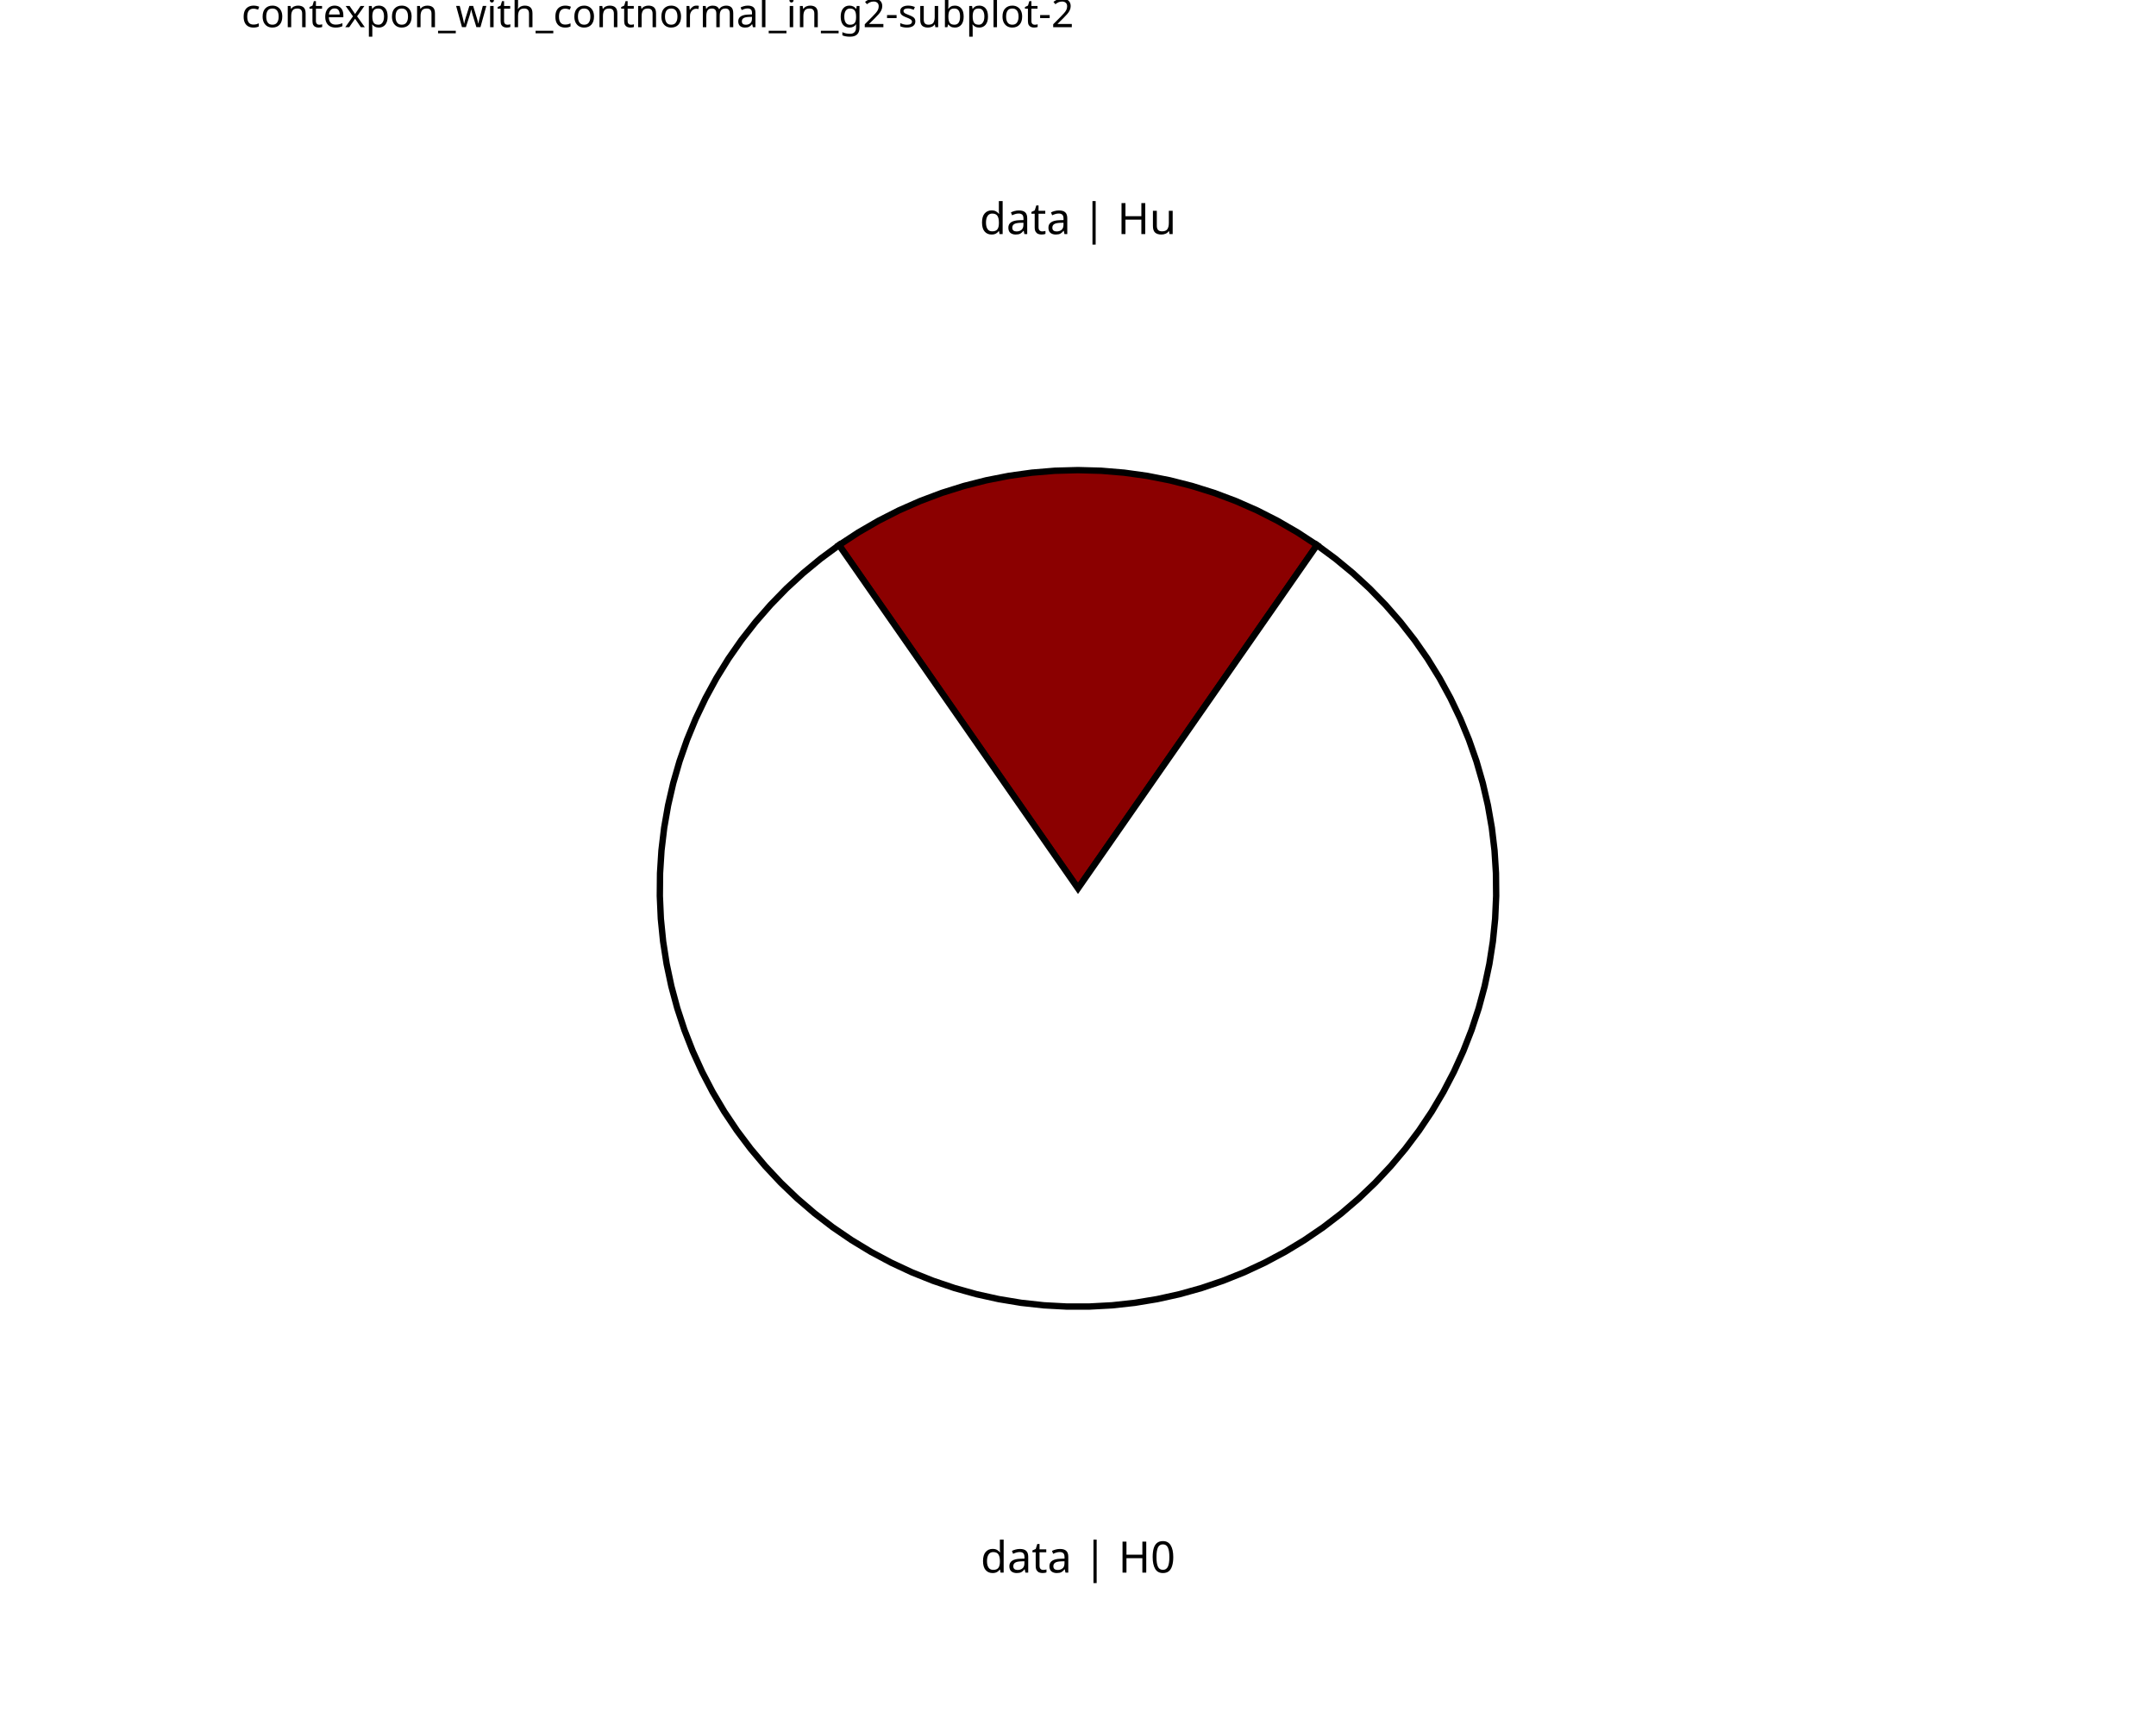
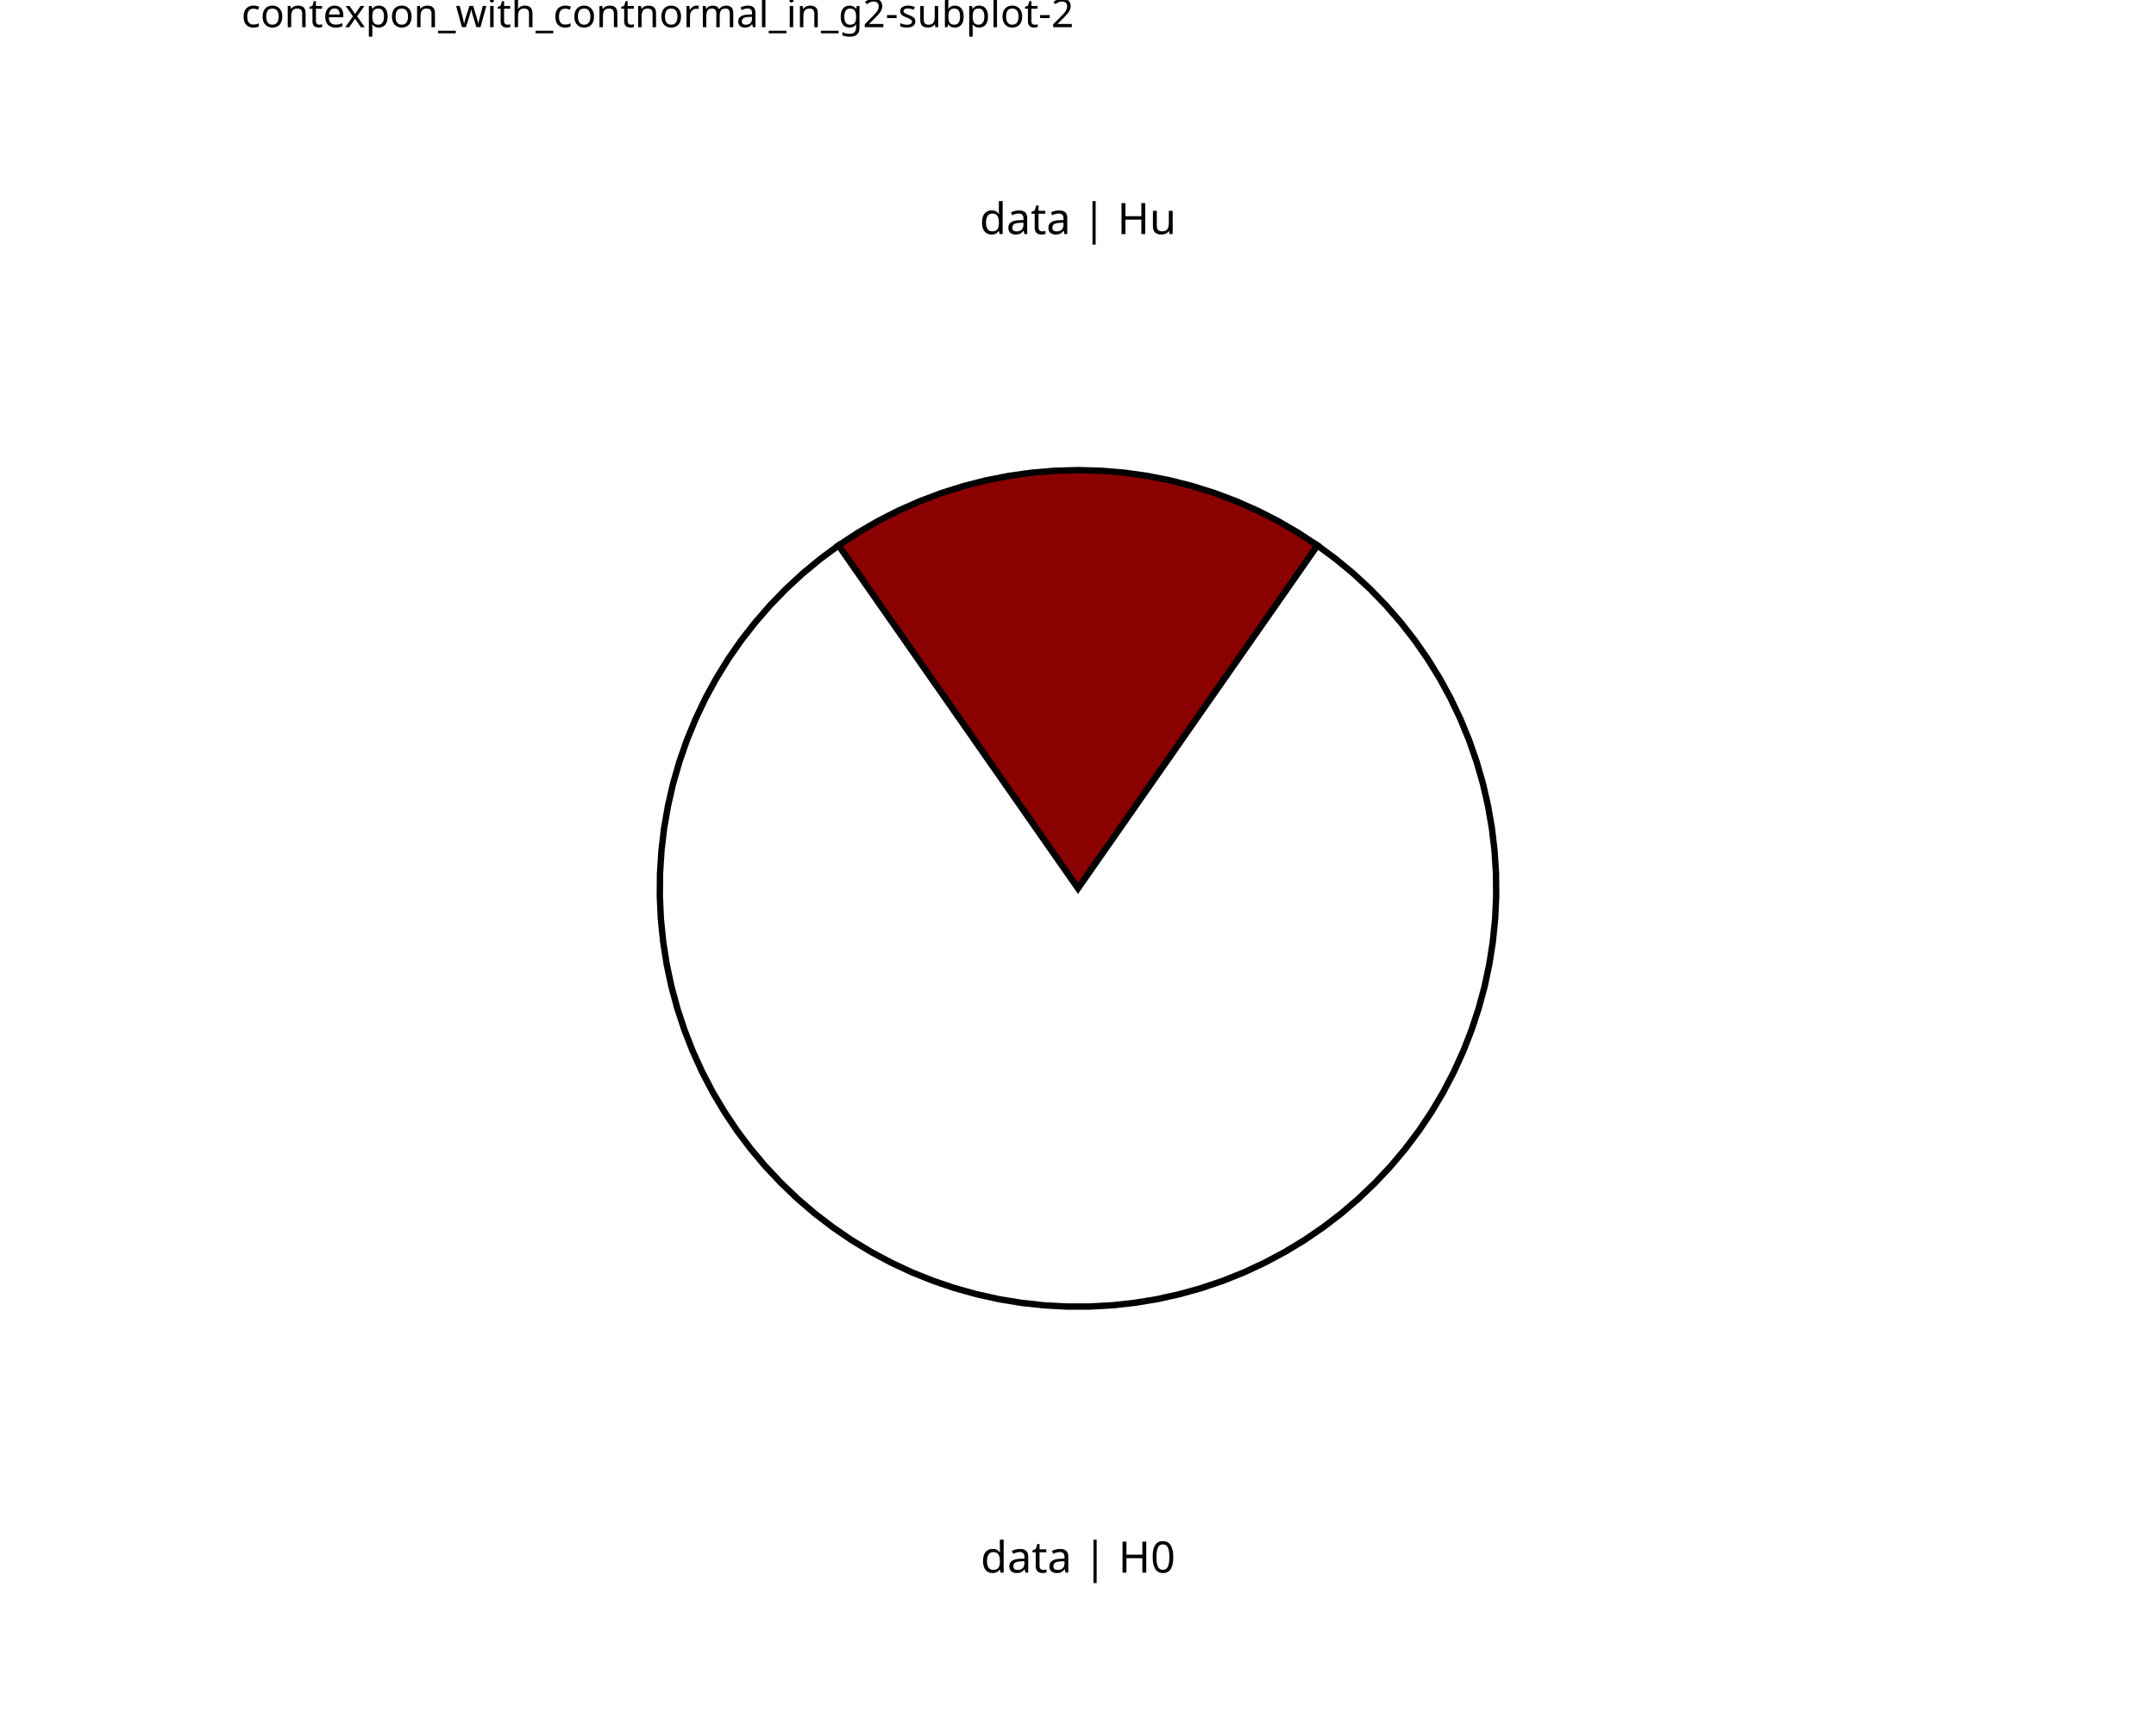
<svg xmlns="http://www.w3.org/2000/svg" class="svglite" data-engine-version="2.0" width="720.00pt" height="576.00pt" viewBox="0 0 720.00 576.00">
  <defs>
    <style type="text/css">
    .svglite line, .svglite polyline, .svglite polygon, .svglite path, .svglite rect, .svglite circle {
      fill: none;
      stroke: #000000;
      stroke-linecap: round;
      stroke-linejoin: round;
      stroke-miterlimit: 10.00;
    }
  </style>
  </defs>
  <rect width="100%" height="100%" style="stroke: none; fill: #FFFFFF;" />
  <defs>
    <clipPath id="cpMC4wMHw3MjAuMDB8MC4wMHw1NzYuMDA=">
      <rect x="0.00" y="0.00" width="720.00" height="576.00" />
    </clipPath>
  </defs>
  <g clip-path="url(#cpMC4wMHw3MjAuMDB8MC4wMHw1NzYuMDA=)">
</g>
  <defs>
    <clipPath id="cpODAuNjV8NjM5LjM1fDAuMDB8NTc2LjAw">
      <rect x="80.65" y="0.00" width="558.70" height="576.00" />
    </clipPath>
  </defs>
  <g clip-path="url(#cpODAuNjV8NjM5LjM1fDAuMDB8NTc2LjAw)">
    <rect x="80.65" y="0.00" width="558.70" height="576.00" style="stroke-width: 10.67; stroke: none;" />
  </g>
  <g clip-path="url(#cpMC4wMHw3MjAuMDB8MC4wMHw1NzYuMDA=)">
</g>
  <defs>
    <clipPath id="cpODAuNjV8NjM5LjM1fDE3LjMwfDU3Ni4wMA==">
      <rect x="80.65" y="17.30" width="558.70" height="558.70" />
    </clipPath>
  </defs>
  <g clip-path="url(#cpODAuNjV8NjM5LjM1fDE3LjMwfDU3Ni4wMA==)">
    <rect x="80.65" y="17.30" width="558.70" height="558.70" style="stroke-width: 10.67; stroke: none;" />
-     <polygon points="360.00,296.65 364.43,290.28 368.87,283.92 373.30,277.55 377.73,271.18 382.17,264.81 386.60,258.44 391.04,252.07 395.47,245.71 399.90,239.34 404.34,232.97 408.77,226.60 413.20,220.23 417.64,213.86 422.07,207.50 426.51,201.13 430.94,194.76 435.37,188.39 439.81,182.02 433.35,177.79 426.67,173.92 419.79,170.42 412.72,167.31 405.49,164.59 398.12,162.28 390.64,160.38 383.06,158.89 375.41,157.83 367.72,157.19 360.00,156.98 352.28,157.19 344.59,157.83 336.94,158.89 329.36,160.38 321.88,162.28 314.51,164.59 307.28,167.31 300.21,170.42 293.33,173.92 286.65,177.79 280.19,182.02 284.63,188.39 289.06,194.76 293.49,201.13 297.93,207.50 302.36,213.86 306.80,220.23 311.23,226.60 315.66,232.97 320.10,239.34 324.53,245.71 328.96,252.07 333.40,258.44 337.83,264.81 342.27,271.18 346.70,277.55 351.13,283.92 355.57,290.28 360.00,296.65 " style="stroke-width: 2.13; stroke-linecap: butt; stroke-linejoin: miter; fill: #8B0000;" />
-     <polygon points="360.00,296.65 355.57,290.28 351.13,283.92 346.70,277.55 342.27,271.18 337.83,264.81 333.40,258.44 328.96,252.07 324.53,245.71 320.10,239.34 315.66,232.97 311.23,226.60 306.80,220.23 302.36,213.86 297.93,207.50 293.49,201.13 289.06,194.76 284.63,188.39 280.19,182.02 274.07,186.54 268.20,191.38 262.60,196.54 257.30,201.99 252.30,207.72 247.61,213.72 243.26,219.96 239.26,226.43 235.62,233.11 232.34,239.98 229.44,247.02 226.93,254.20 224.82,261.51 223.11,268.92 221.80,276.42 220.90,283.97 220.42,291.57 220.35,299.17 220.69,306.78 221.45,314.35 222.62,321.86 224.20,329.31 226.18,336.66 228.55,343.88 231.32,350.97 234.47,357.90 237.99,364.64 241.87,371.19 246.11,377.51 250.68,383.59 255.58,389.41 260.78,394.96 266.28,400.22 272.06,405.17 278.10,409.80 284.39,414.09 290.89,418.03 297.60,421.61 304.50,424.83 311.56,427.66 318.77,430.10 326.10,432.15 333.53,433.79 341.03,435.03 348.60,435.86 356.20,436.27 363.80,436.27 371.40,435.86 378.97,435.03 386.47,433.79 393.90,432.15 401.23,430.10 408.44,427.66 415.50,424.83 422.40,421.61 429.11,418.03 435.61,414.09 441.90,409.80 447.94,405.17 453.72,400.22 459.22,394.96 464.42,389.41 469.32,383.59 473.89,377.51 478.13,371.19 482.01,364.64 485.53,357.90 488.68,350.97 491.45,343.88 493.82,336.66 495.80,329.31 497.38,321.86 498.55,314.35 499.31,306.78 499.65,299.17 499.58,291.57 499.10,283.97 498.20,276.42 496.89,268.92 495.18,261.51 493.07,254.20 490.56,247.02 487.66,239.98 484.38,233.11 480.74,226.43 476.74,219.96 472.39,213.72 467.70,207.72 462.70,201.99 457.40,196.54 451.80,191.38 445.93,186.54 439.81,182.02 435.37,188.39 430.94,194.76 426.51,201.13 422.07,207.50 417.64,213.86 413.20,220.23 408.77,226.60 404.34,232.97 399.90,239.34 395.47,245.71 391.04,252.07 386.60,258.44 382.17,264.81 377.73,271.18 373.30,277.55 368.87,283.92 364.43,290.28 360.00,296.65 " style="stroke-width: 2.13; stroke-linecap: butt; stroke-linejoin: miter; fill: #FFFFFF;" />
+     <polygon points="360.00,296.65 364.44,290.29 368.88,283.93 373.33,277.57 377.77,271.20 382.21,264.84 386.65,258.48 391.10,252.12 395.54,245.75 399.98,239.39 404.42,233.03 408.87,226.67 413.31,220.31 417.75,213.94 422.19,207.58 426.64,201.22 431.08,194.86 435.52,188.50 439.96,182.13 433.50,177.88 426.81,173.99 419.91,170.48 412.83,167.36 405.59,164.63 398.21,162.31 390.71,160.40 383.11,158.90 375.45,157.83 367.74,157.19 360.00,156.98 352.26,157.19 344.55,157.83 336.89,158.90 329.29,160.40 321.79,162.31 314.41,164.63 307.17,167.36 300.09,170.48 293.19,173.99 286.50,177.88 280.04,182.13 284.48,188.50 288.92,194.86 293.36,201.22 297.81,207.58 302.25,213.94 306.69,220.31 311.13,226.67 315.58,233.03 320.02,239.39 324.46,245.75 328.90,252.12 333.35,258.48 337.79,264.84 342.23,271.20 346.67,277.57 351.12,283.93 355.56,290.29 360.00,296.65 " style="stroke-width: 2.13; stroke-linecap: butt; stroke-linejoin: miter; fill: #8B0000;" />
+     <polygon points="360.00,296.65 355.56,290.29 351.12,283.93 346.67,277.57 342.23,271.20 337.79,264.84 333.35,258.48 328.90,252.12 324.46,245.75 320.02,239.39 315.58,233.03 311.13,226.67 306.69,220.31 302.25,213.94 297.81,207.58 293.36,201.22 288.92,194.86 284.48,188.50 280.04,182.13 273.92,186.66 268.06,191.50 262.48,196.66 257.18,202.12 252.19,207.86 247.51,213.85 243.17,220.10 239.18,226.57 235.54,233.25 232.28,240.12 229.39,247.15 226.89,254.34 224.78,261.64 223.08,269.05 221.78,276.55 220.89,284.10 220.41,291.69 220.35,299.29 220.70,306.89 221.47,314.46 222.64,321.97 224.22,329.41 226.21,336.75 228.59,343.97 231.36,351.05 234.51,357.97 238.03,364.71 241.92,371.25 246.15,377.57 250.72,383.64 255.62,389.46 260.83,395.00 266.33,400.26 272.10,405.20 278.14,409.82 284.42,414.11 290.93,418.05 297.64,421.63 304.53,424.84 311.59,427.67 318.79,430.11 326.12,432.15 333.54,433.80 341.04,435.03 348.60,435.86 356.20,436.27 363.80,436.27 371.40,435.86 378.96,435.03 386.46,433.80 393.88,432.15 401.21,430.11 408.41,427.67 415.47,424.84 422.36,421.63 429.07,418.05 435.58,414.11 441.86,409.82 447.90,405.20 453.67,400.26 459.17,395.00 464.38,389.46 469.28,383.64 473.85,377.57 478.08,371.25 481.97,364.71 485.49,357.97 488.64,351.05 491.41,343.97 493.79,336.75 495.78,329.41 497.36,321.97 498.53,314.46 499.30,306.89 499.65,299.29 499.59,291.69 499.11,284.10 498.22,276.55 496.92,269.05 495.22,261.64 493.11,254.34 490.61,247.15 487.72,240.12 484.46,233.25 480.82,226.57 476.83,220.10 472.49,213.85 467.81,207.86 462.82,202.12 457.52,196.66 451.94,191.50 446.08,186.66 439.96,182.13 435.52,188.50 431.08,194.86 426.64,201.22 422.19,207.58 417.75,213.94 413.31,220.31 408.87,226.67 404.42,233.03 399.98,239.39 395.54,245.75 391.10,252.12 386.65,258.48 382.21,264.84 377.77,271.20 373.33,277.57 368.88,283.93 364.44,290.29 360.00,296.65 " style="stroke-width: 2.13; stroke-linecap: butt; stroke-linejoin: miter; fill: #FFFFFF;" />
    <text x="360.00" y="525.12" text-anchor="middle" style="font-size: 14.51px; font-family: sans;" textLength="58.63px" lengthAdjust="spacingAndGlyphs">data | H0</text>
    <text x="360.00" y="78.17" text-anchor="middle" style="font-size: 14.51px; font-family: sans;" textLength="58.63px" lengthAdjust="spacingAndGlyphs">data | Hu</text>
  </g>
  <g clip-path="url(#cpMC4wMHw3MjAuMDB8MC4wMHw1NzYuMDA=)">
    <text x="80.65" y="9.08" style="font-size: 13.20px; font-family: sans;" textLength="262.74px" lengthAdjust="spacingAndGlyphs">contexpon_with_contnormal_in_g2-subplot-2</text>
  </g>
</svg>
